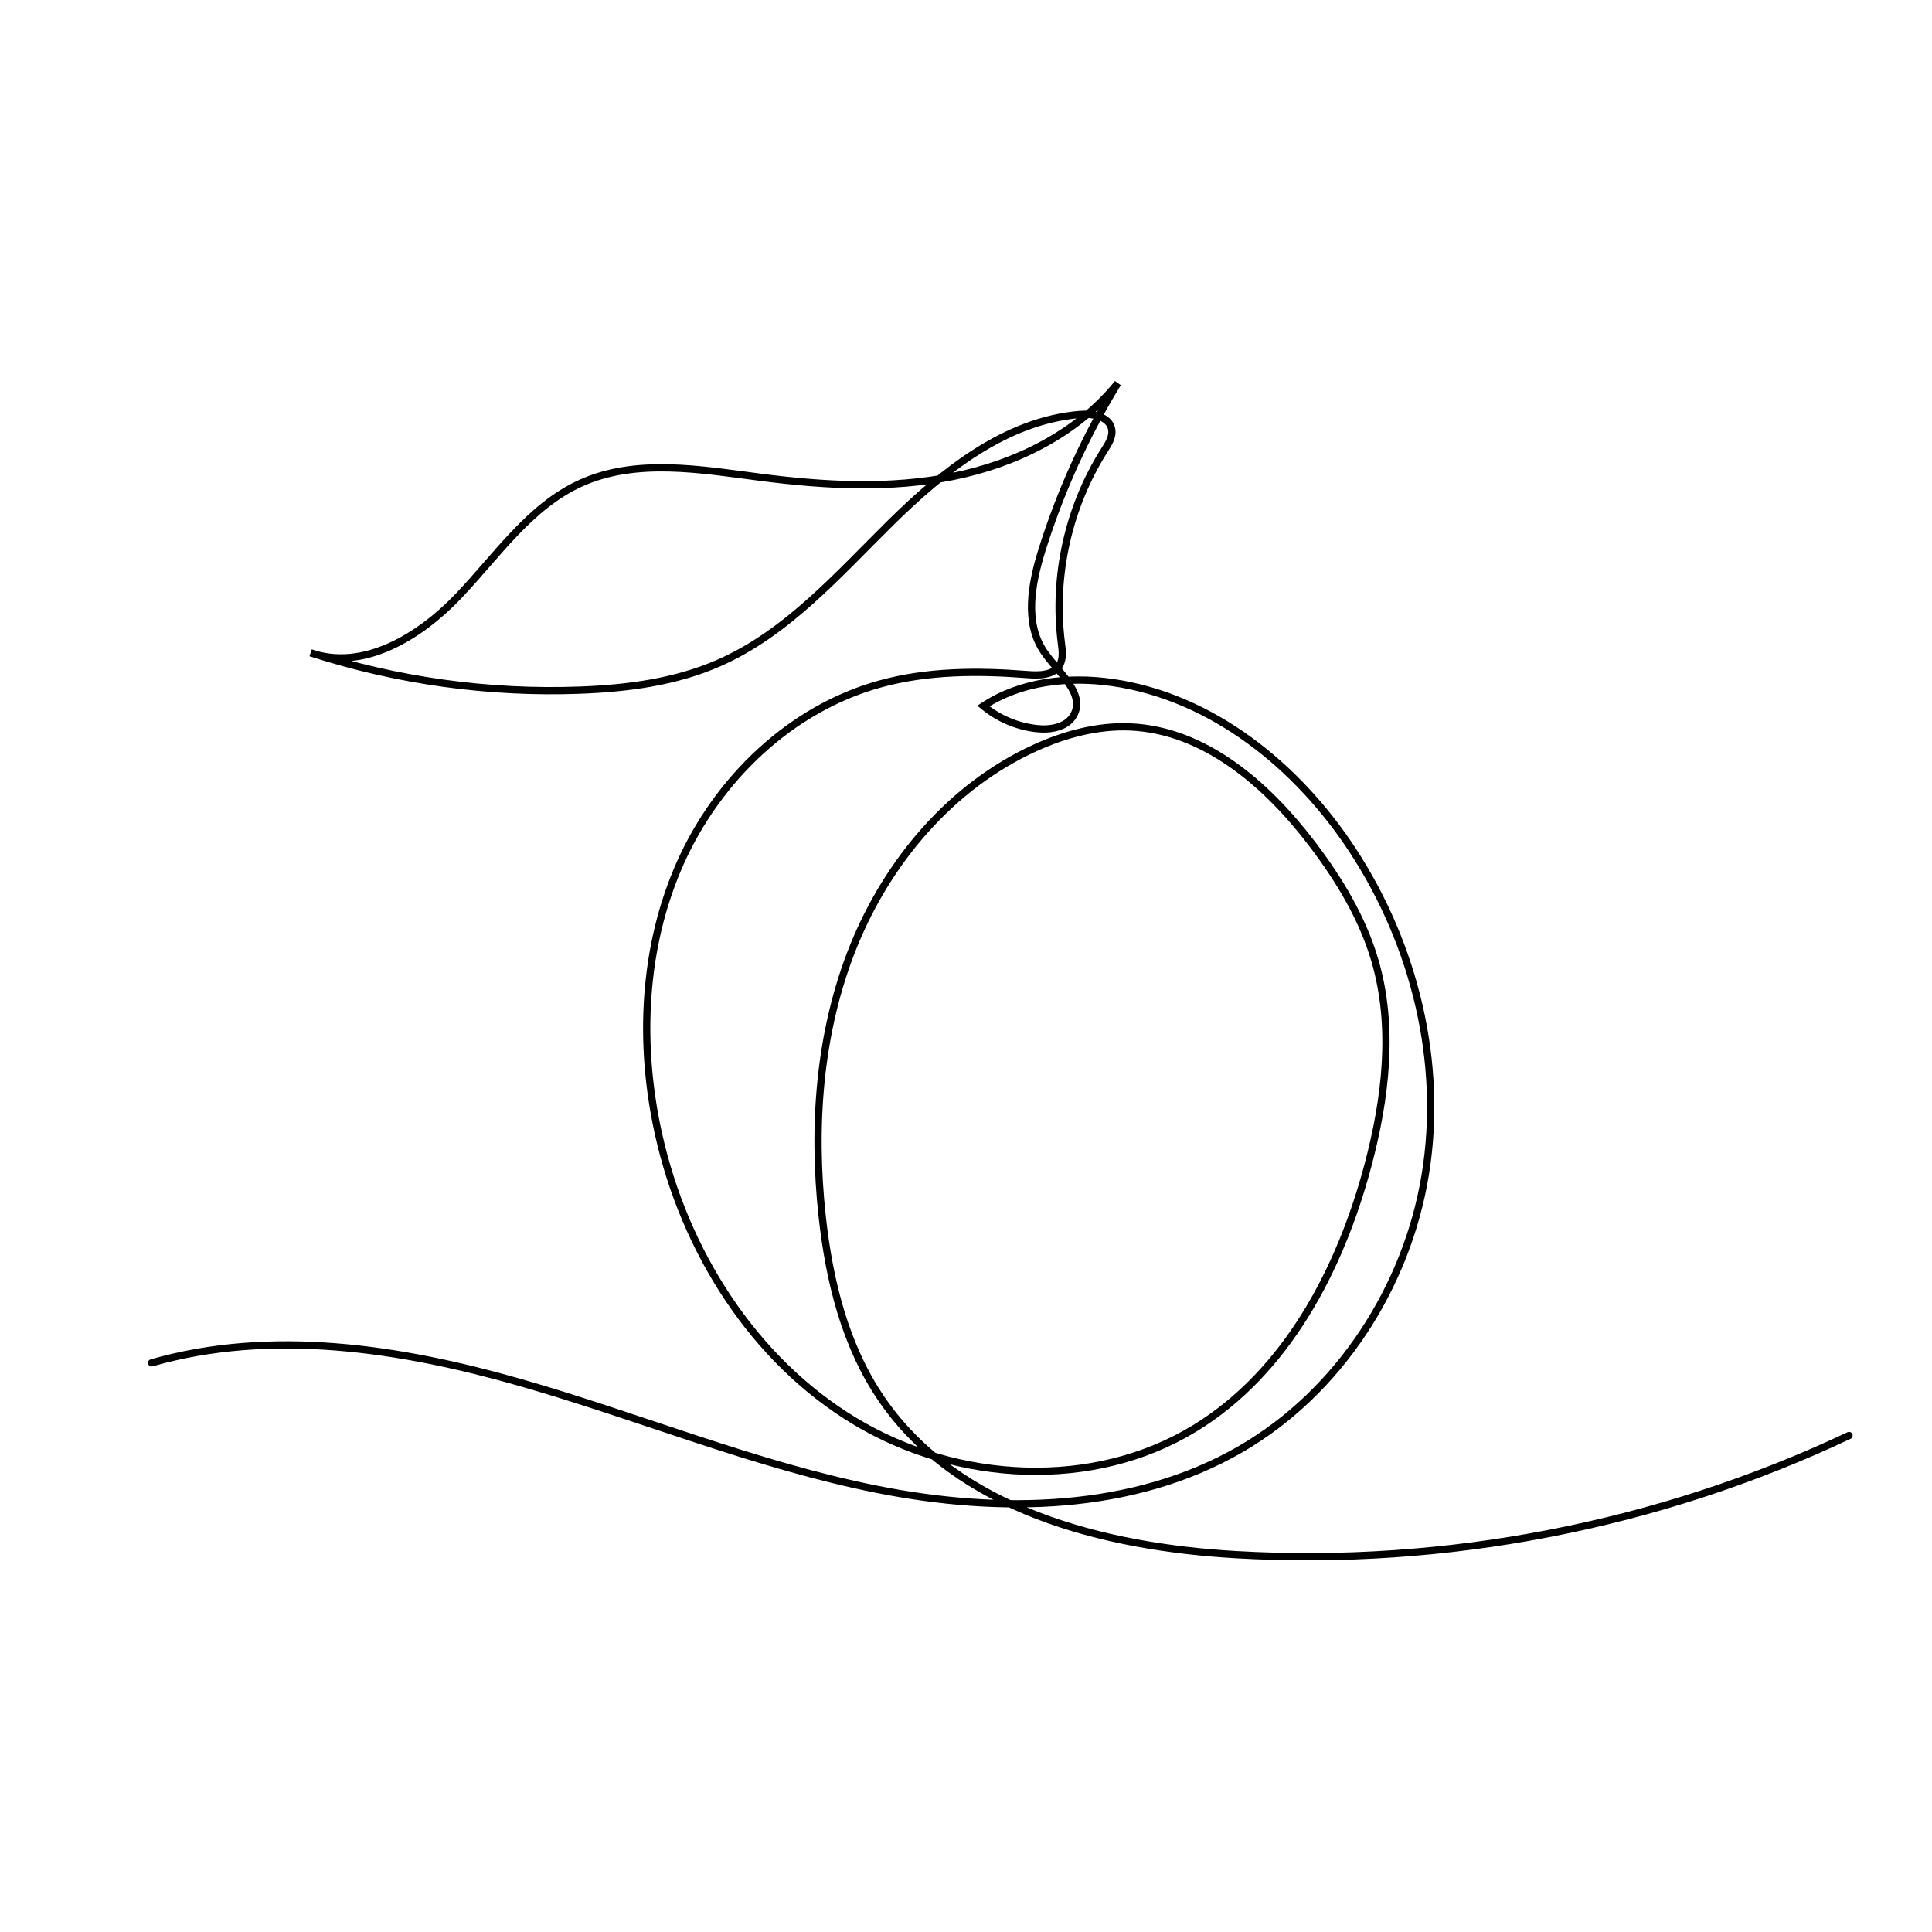
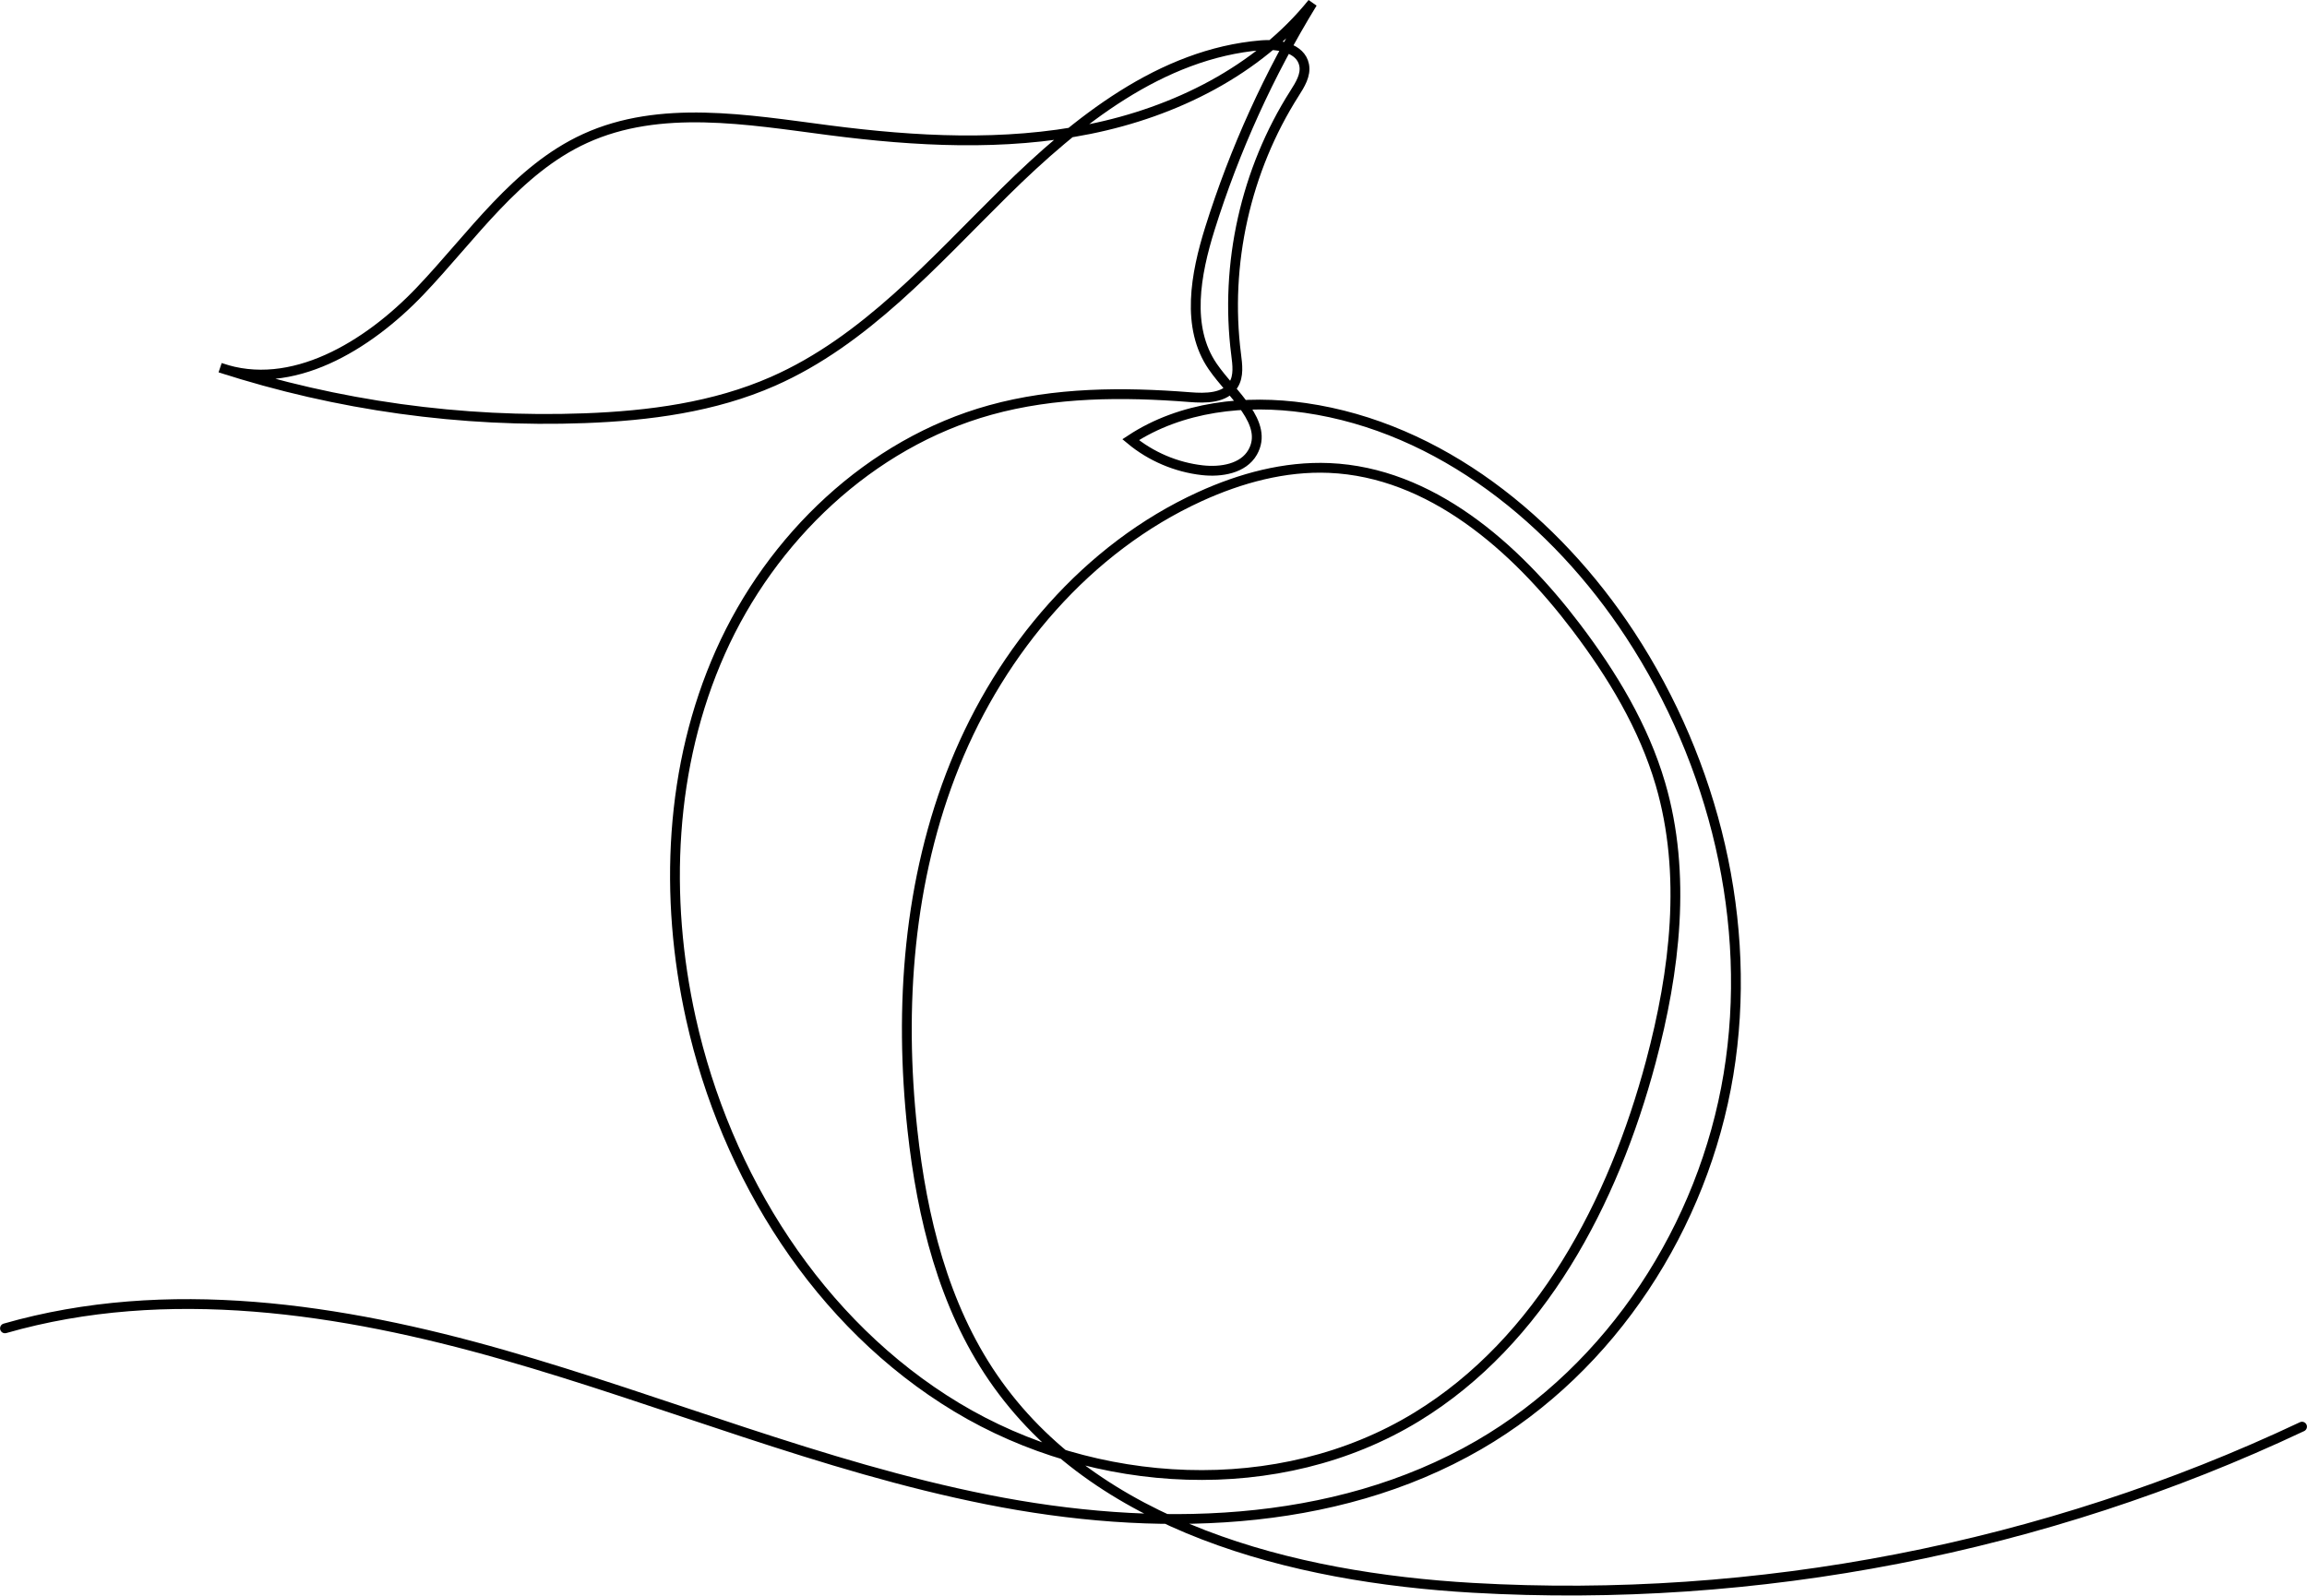
- <svg xmlns="http://www.w3.org/2000/svg" version="1.1" id="mySVG" x="0px" y="0px" width="800px" height="800px" viewBox="0 0 800 800" style="enable-background:new 0 0 800 800;" xml:space="preserve">
-   <style type="text/css">
+ <svg xmlns="http://www.w3.org/2000/svg" version="1.1" id="mySVG" x="0px" y="0px" width="705.9" height="488.326" viewBox="0 0 705.9 488.326" xml:space="preserve">
+   <defs id="defs8" />
+   <style type="text/css" id="style2">
	.st0{fill:none;stroke:#000000;stroke-width:3;stroke-linecap:round;stroke-miterlimit:10;}
</style>
-   <path class="st0" d="M62.78,564.33c49.57-14.23,102.88-6.09,152.46,8.09c49.59,14.17,97.56,34.26,148.14,44.32  c50.58,10.06,105.8,9.14,150.41-16.73c40.72-23.62,68.69-66.94,76.35-113.39c7.65-46.45-4.32-95.3-30.13-134.67  c-22.81-34.8-58.13-63.37-99.31-69.32c-18.34-2.65-38.02-0.48-53.49,9.71c6.21,5.16,13.94,8.45,21.96,9.35  c5.73,0.64,12.5-0.47,15.36-5.47c5.12-8.96-6.34-17.76-12.19-26.26c-8.28-12.02-5.23-28.3-0.87-42.24  c7.57-24.17,18.13-47.41,31.36-69.01c-16.73,20.76-42.09,33.32-68.22,38.58c-26.14,5.26-53.17,3.77-79.61,0.35  c-25.06-3.25-51.71-7.99-74.7,2.51c-21.02,9.6-34.56,29.99-50.51,46.72s-39.35,31.09-61.16,23.44  c35.89,11.6,73.82,16.86,111.51,15.46c19.69-0.73,39.63-3.35,57.67-11.3c28.14-12.39,49.08-36.41,70.97-58  c21.89-21.59,47.75-42.3,78.39-44.85c5.27-0.44,12.09,0.83,13.13,6.02c0.62,3.09-1.26,6.06-2.95,8.72  c-14.95,23.49-21.38,52.27-17.86,79.88c0.4,3.16,0.87,6.61-0.81,9.31c-2.58,4.14-8.5,4.16-13.36,3.77  c-20.44-1.61-41.31-1.54-61.07,3.94c-36.8,10.2-66.98,39.17-82.54,74.04s-17.32,74.97-9.04,112.25  c10.7,48.19,39.04,93.44,81.31,118.93s98.7,28.68,140.81,2.92c37.92-23.19,60.14-65.69,71.59-108.64c7.4-27.74,11-57.45,2.95-85.01  c-5.13-17.55-14.77-33.48-25.81-48.05c-18.7-24.69-44.59-47.38-75.53-48.7c-13.62-0.58-27.15,3.1-39.55,8.75  c-34.52,15.76-60.79,46.81-75.01,82c-14.22,35.19-17.09,74.22-12.98,111.95c2.91,26.65,9.49,53.58,24.64,75.69  c31.31,45.7,91.53,61.19,146.84,64.36c86.91,4.98,175-12.15,253.71-49.33" id="drawing" />
+   <path class="st0" d="m 1.521,406.561 c 49.57,-14.23 102.88,-6.09 152.46,8.09 49.59,14.17 97.56,34.26 148.14,44.32 50.58,10.06 105.8,9.14 150.41,-16.73 40.72,-23.62 68.69,-66.94 76.35,-113.39 7.65,-46.45 -4.32,-95.3 -30.13,-134.67 -22.81,-34.8 -58.13,-63.37 -99.31,-69.32 -18.34,-2.65 -38.02,-0.48 -53.49,9.71 6.21,5.16 13.94,8.45 21.96,9.35 5.73,0.64 12.5,-0.47 15.36,-5.47 5.12,-8.96 -6.34,-17.76 -12.19,-26.26 -8.28,-12.02 -5.23,-28.3 -0.87,-42.24 7.57,-24.17 18.13,-47.41 31.36,-69.01 -16.73,20.76 -42.09,33.32 -68.22,38.58 -26.14,5.26 -53.17,3.77 -79.61,0.35 -25.06,-3.25 -51.71,-7.99 -74.7,2.51 -21.02,9.6 -34.56,29.99 -50.51,46.72 -15.95,16.73 -39.35,31.09 -61.16,23.44 35.89,11.6 73.82,16.86 111.51,15.46 19.69,-0.73 39.63,-3.35 57.67,-11.3 28.14,-12.39 49.08,-36.41 70.97,-58 21.89,-21.59 47.75,-42.3 78.39,-44.85 5.27,-0.44 12.09,0.83 13.13,6.02 0.62,3.09 -1.26,6.06 -2.95,8.72 -14.95,23.49 -21.38,52.27 -17.86,79.88 0.4,3.16 0.87,6.61 -0.81,9.31 -2.58,4.14 -8.5,4.16 -13.36,3.77 -20.44,-1.61 -41.31,-1.54 -61.07,3.94 -36.8,10.2 -66.98,39.17 -82.54,74.04 -15.56,34.87 -17.32,74.97 -9.04,112.25 10.7,48.19 39.04,93.44 81.31,118.93 42.27,25.49 98.7,28.68 140.81,2.92 37.92,-23.19 60.14,-65.69 71.59,-108.64 7.4,-27.74 11,-57.45 2.95,-85.01 -5.13,-17.55 -14.77,-33.48 -25.81,-48.05 -18.7,-24.69 -44.59,-47.38 -75.53,-48.7 -13.62,-0.58 -27.15,3.1 -39.55,8.75 -34.52,15.76 -60.79,46.81 -75.01,82 -14.22,35.19 -17.09,74.22 -12.98,111.95 2.91,26.65 9.49,53.58 24.64,75.69 31.31,45.7 91.53,61.19 146.84,64.36 86.91,4.98 175,-12.15 253.71,-49.33" id="drawing" style="fill:none;stroke:#000000;stroke-width:3;stroke-linecap:round;stroke-miterlimit:10" />
</svg>
